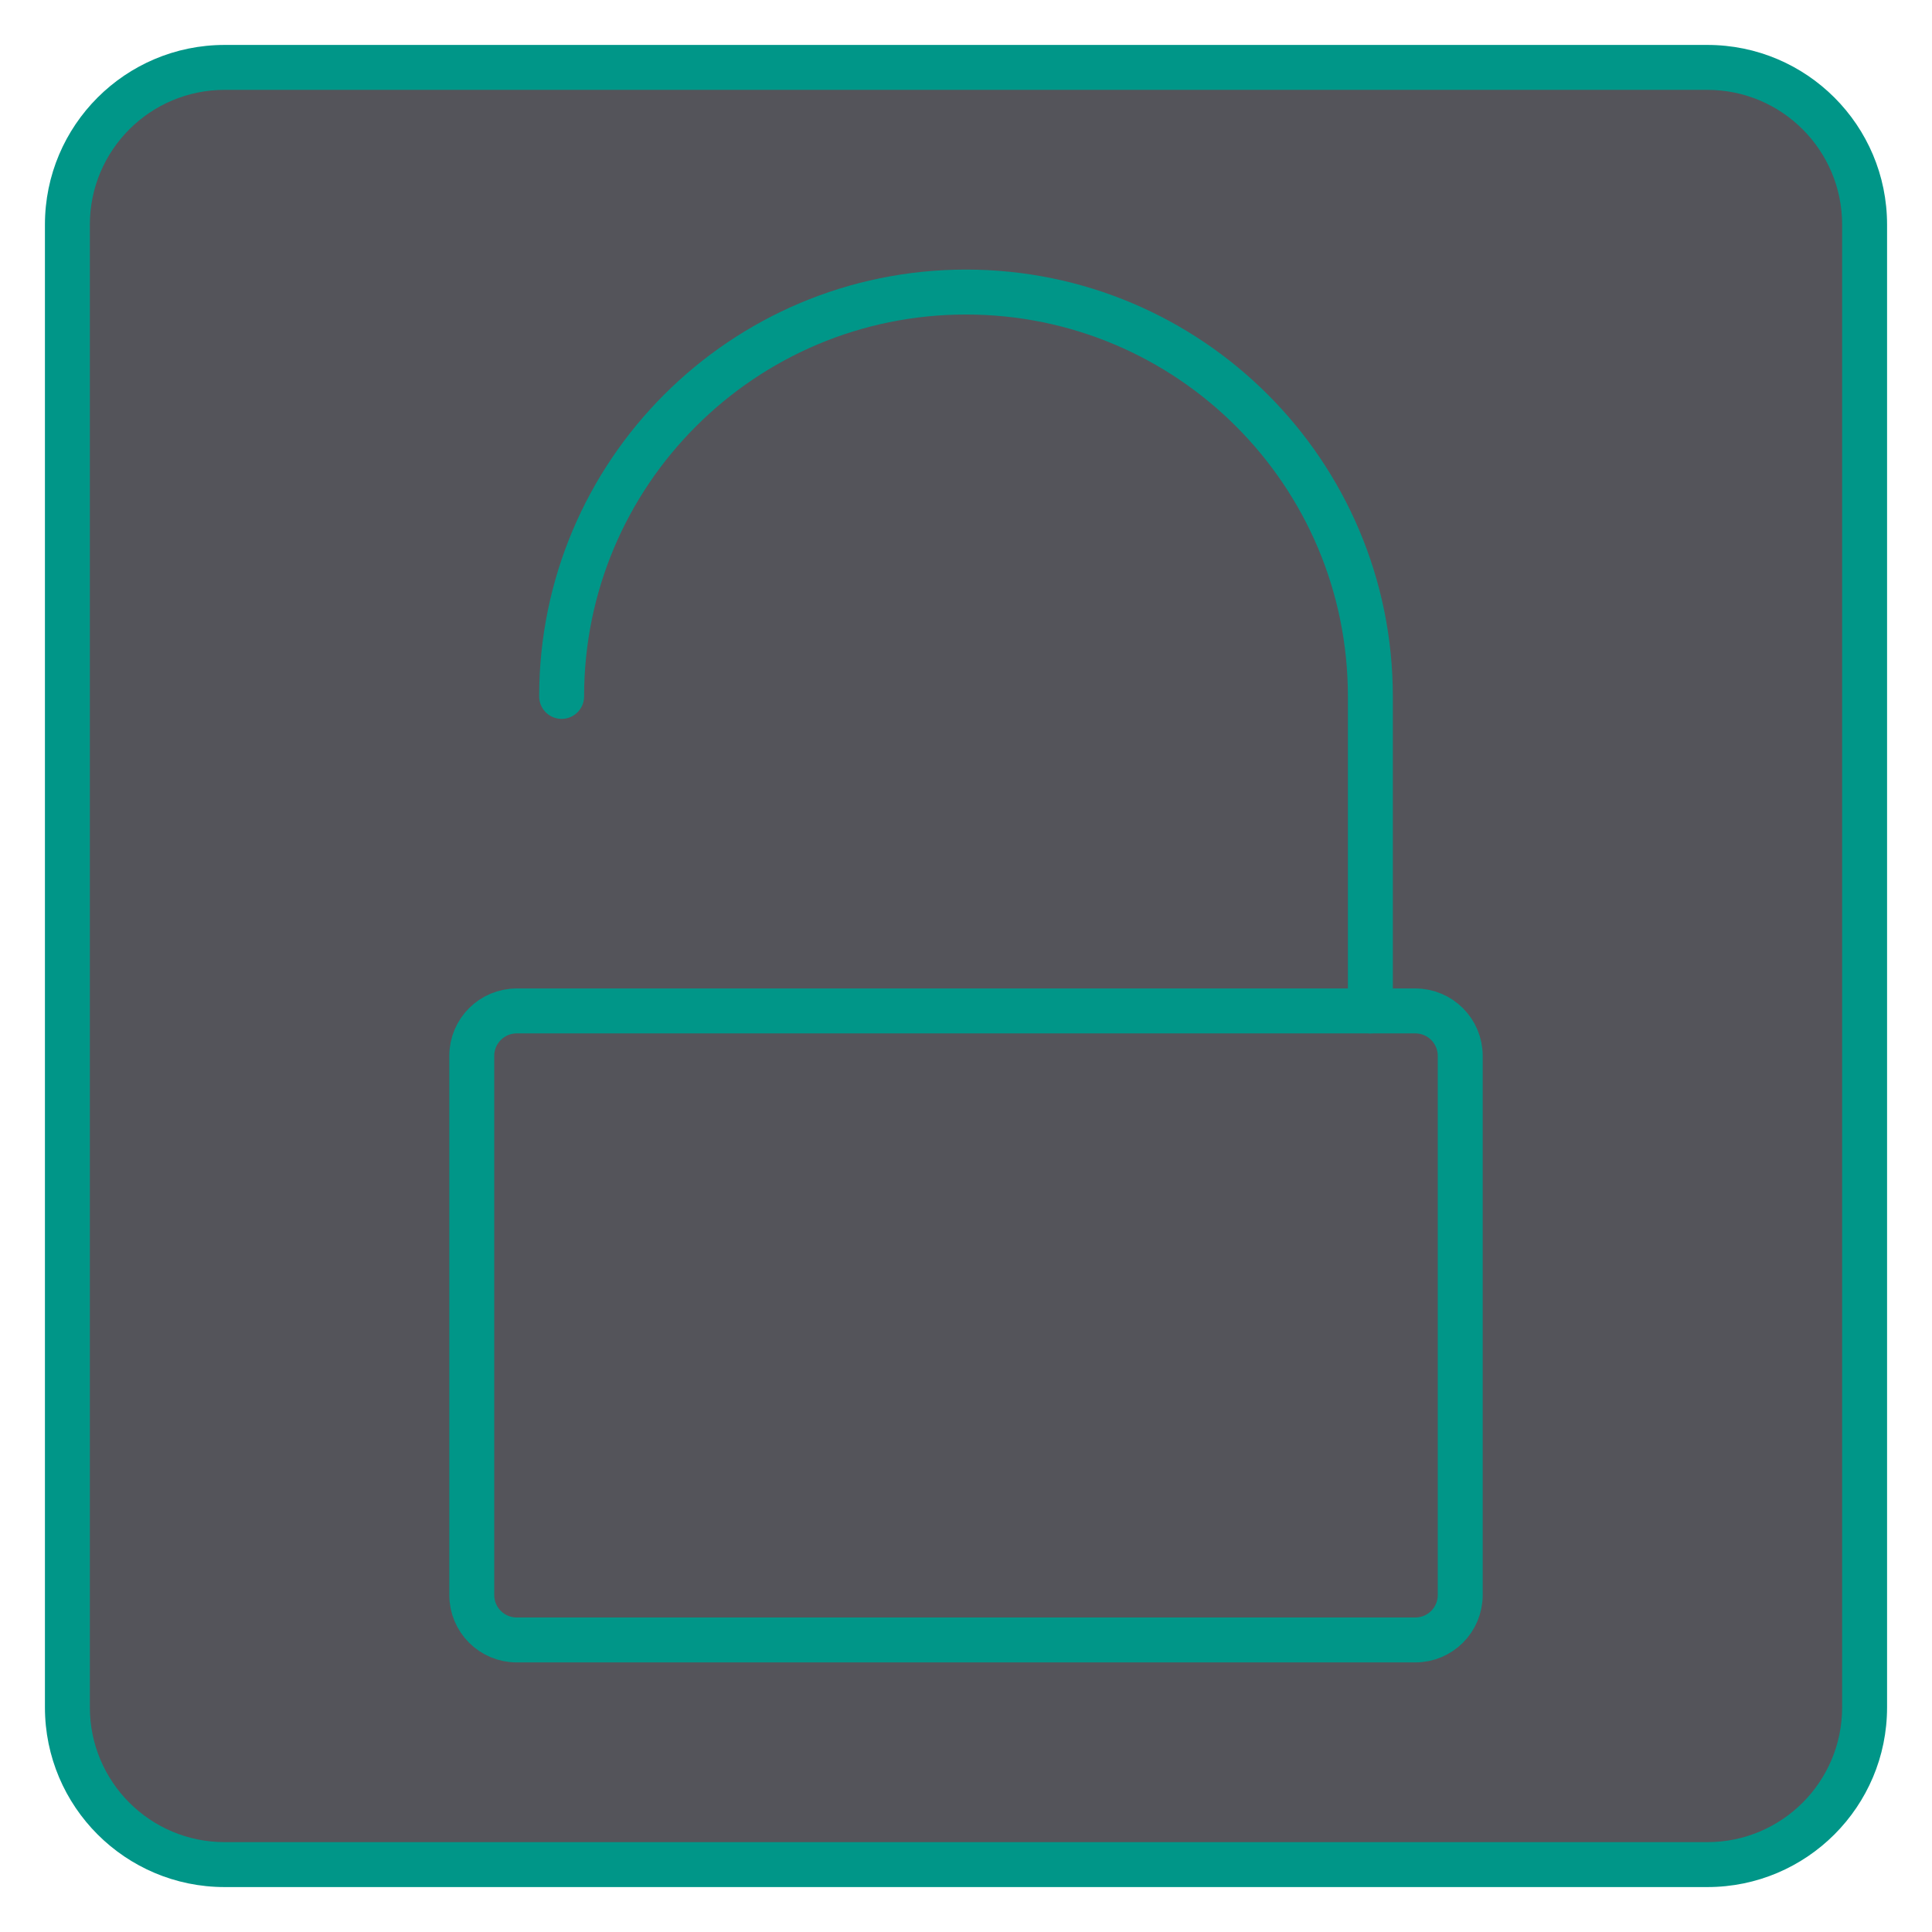
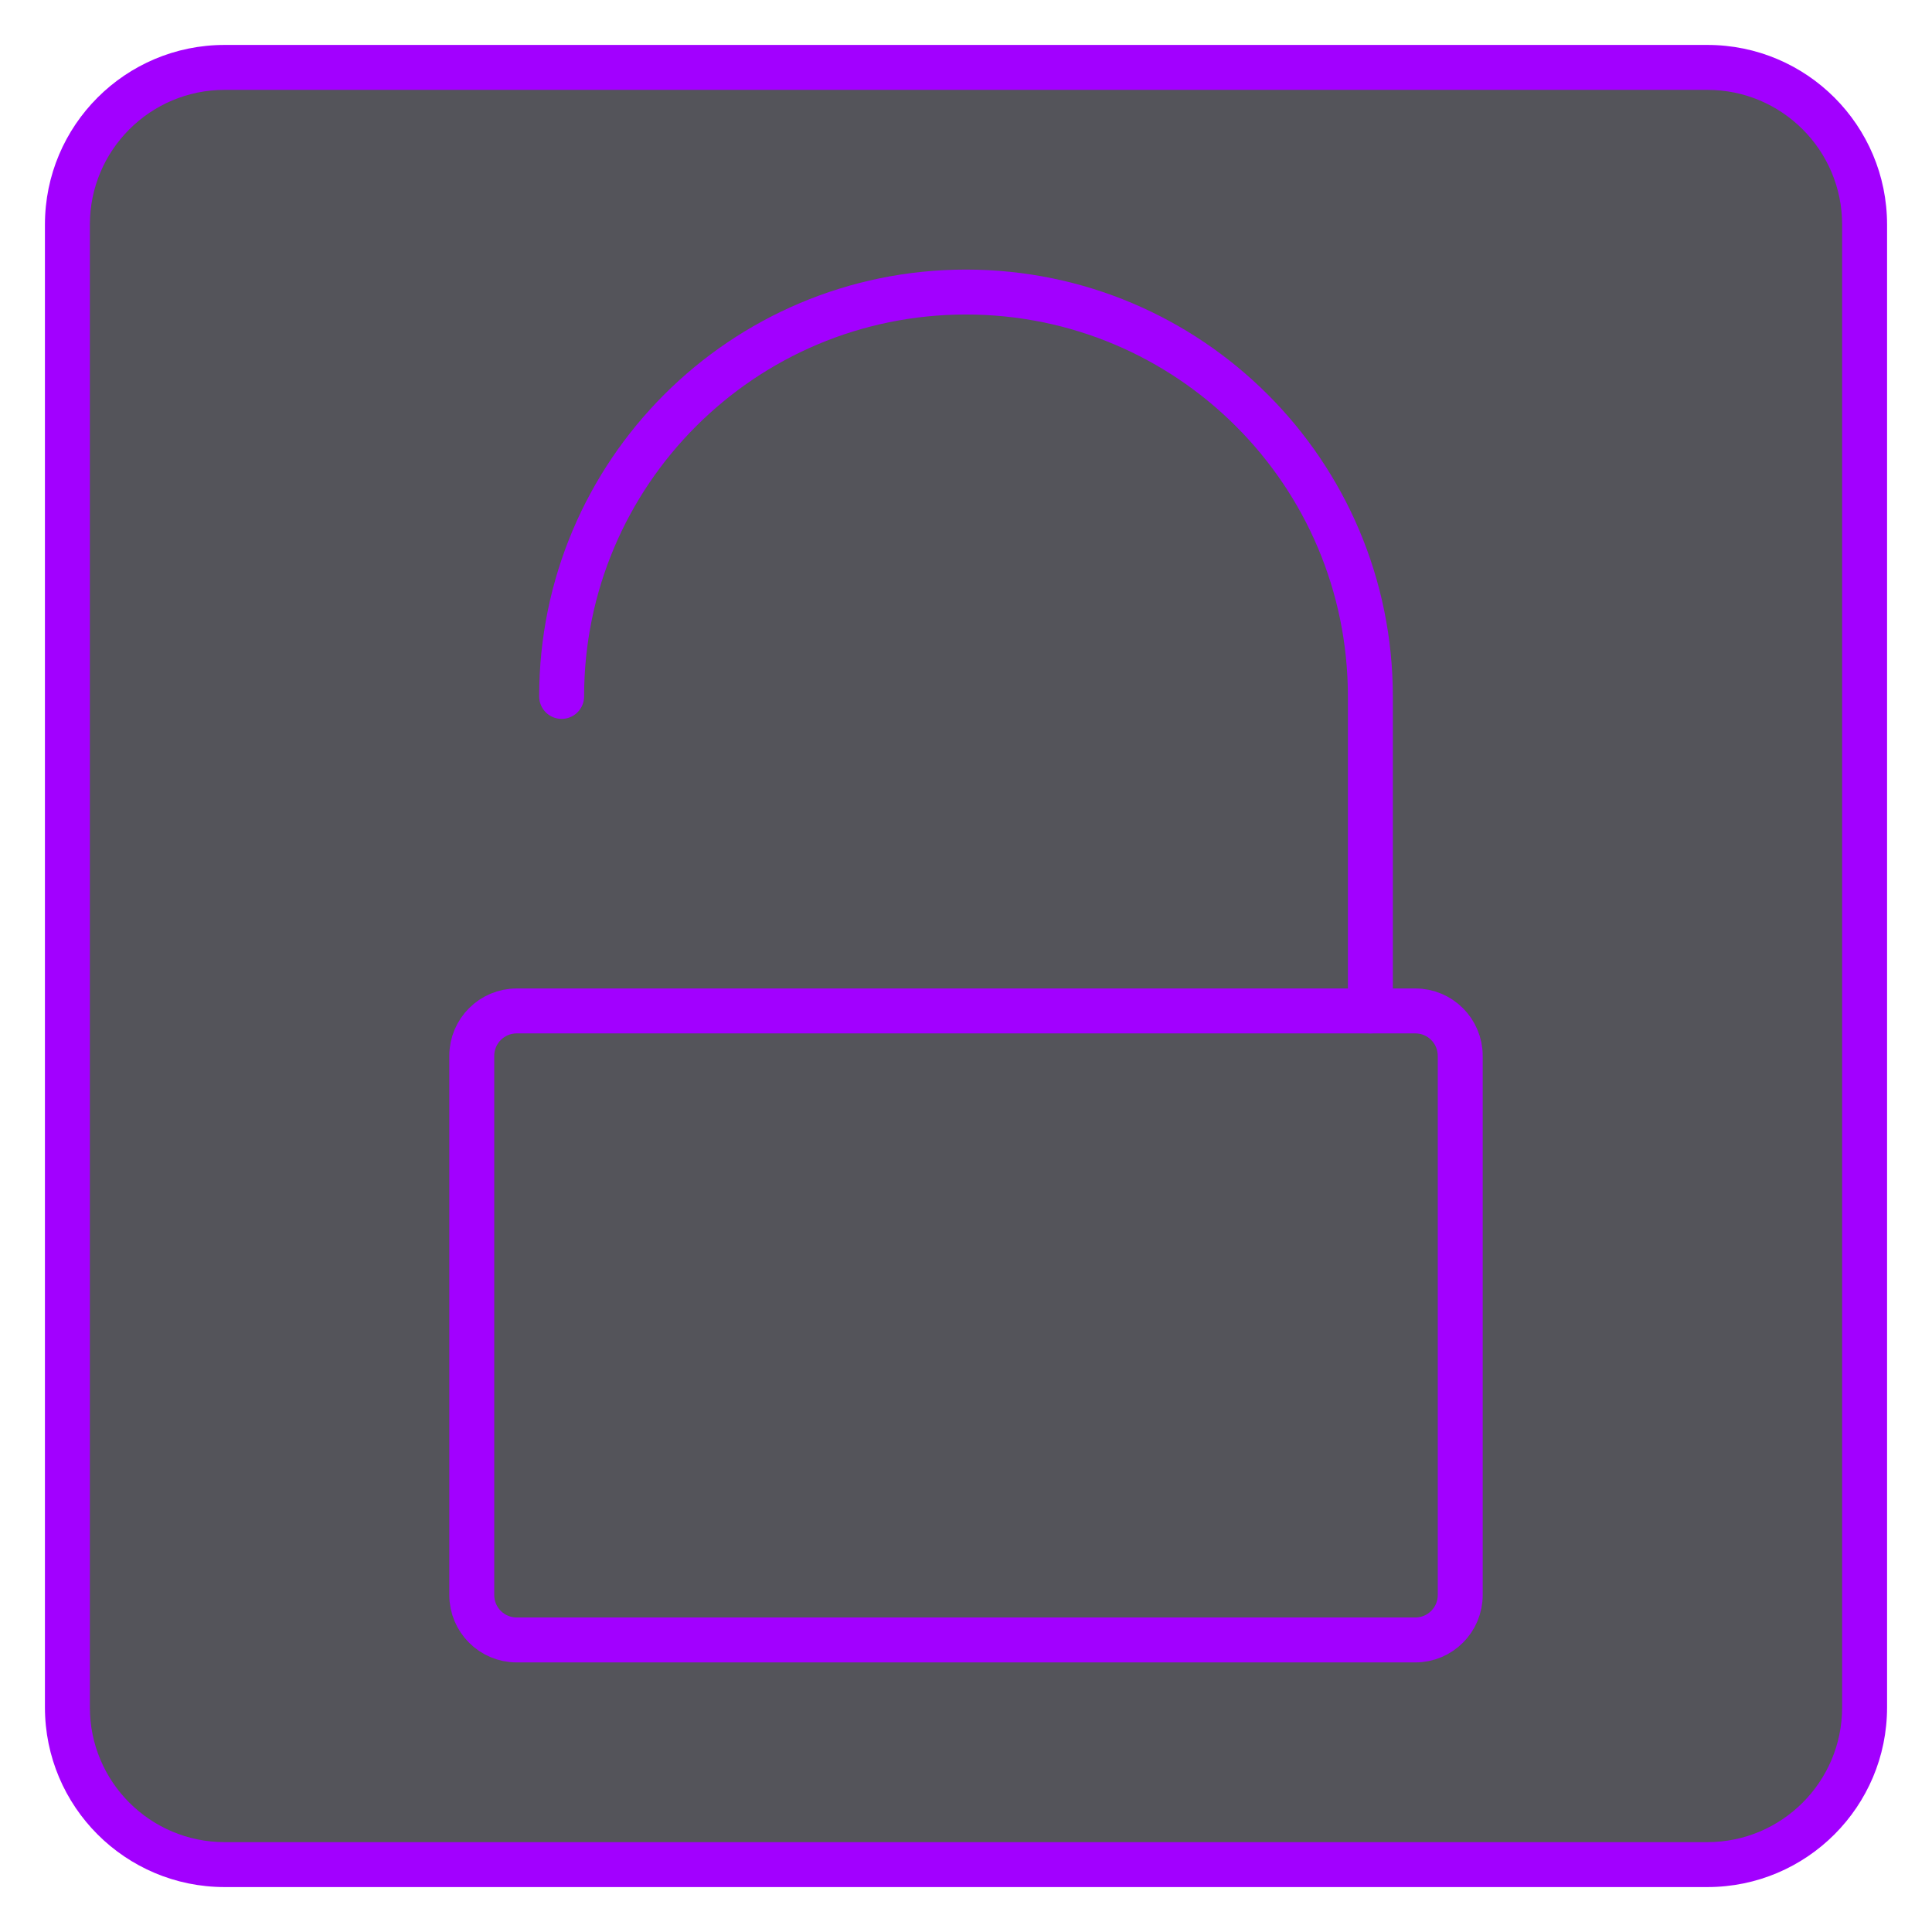
<svg xmlns="http://www.w3.org/2000/svg" width="43" height="43" viewBox="0 0 43 43">
  <rect x="1.5" y="1.5" width="40" height="40" rx="3.5" style="fill:#54545a" />
-   <path d="M38,2a3,3,0,0,1,3,3V38a3,3,0,0,1-3,3H5a3,3,0,0,1-3-3V5A3,3,0,0,1,5,2H38m0-1H5A4,4,0,0,0,1,5V38a4,4,0,0,0,4,4H38a4,4,0,0,0,4-4V5a4,4,0,0,0-4-4Z" style="fill:#009688" />
-   <rect x="10.5" y="22.5" width="22" height="14" rx="1" style="fill:none;stroke:#009688;stroke-linecap:round;stroke-linejoin:round" />
-   <path d="M30.5,22.5v-7a9,9,0,0,0-18,0" style="fill:none;stroke:#009688;stroke-linecap:round;stroke-linejoin:round" />
+   <path d="M38,2a3,3,0,0,1,3,3V38a3,3,0,0,1-3,3H5a3,3,0,0,1-3-3V5A3,3,0,0,1,5,2H38m0-1H5A4,4,0,0,0,1,5V38a4,4,0,0,0,4,4H38a4,4,0,0,0,4-4V5a4,4,0,0,0-4-4Z" style="fill:#A200FF" />
+   <rect x="10.5" y="22.5" width="22" height="14" rx="1" style="fill:none;stroke:#A200FF;stroke-linecap:round;stroke-linejoin:round" />
+   <path d="M30.5,22.5v-7a9,9,0,0,0-18,0" style="fill:none;stroke:#A200FF;stroke-linecap:round;stroke-linejoin:round" />
</svg>
